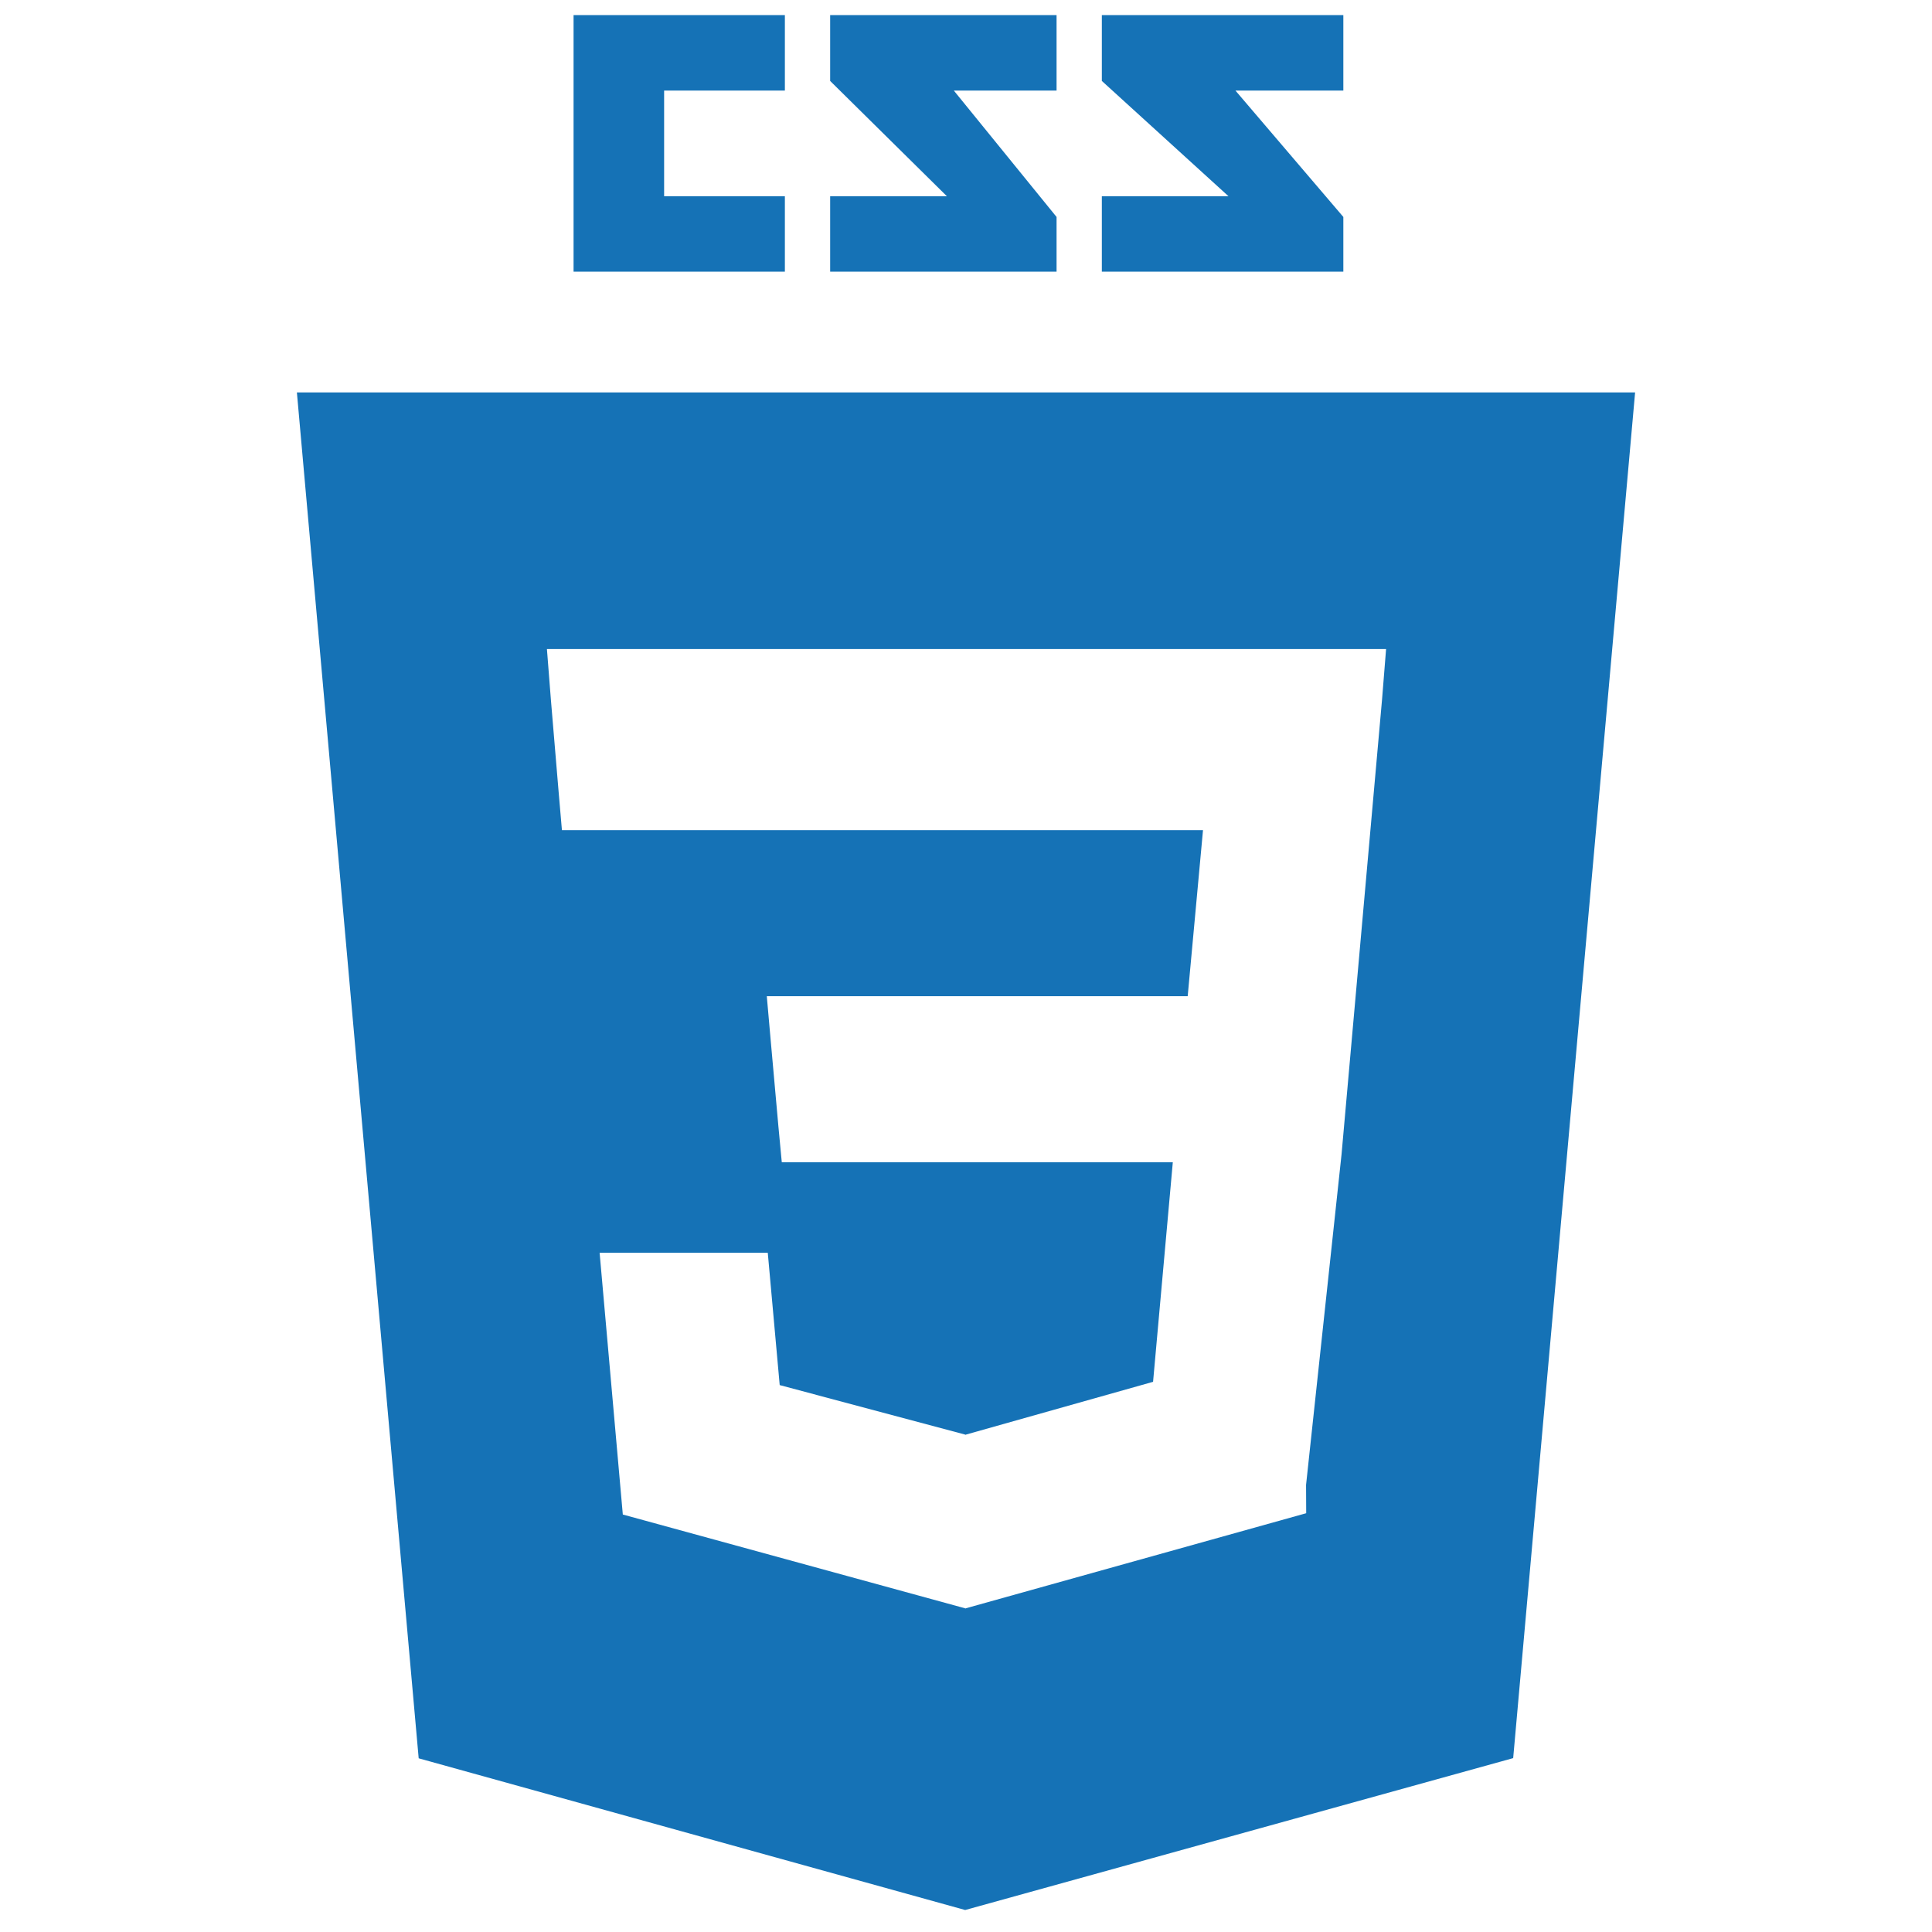
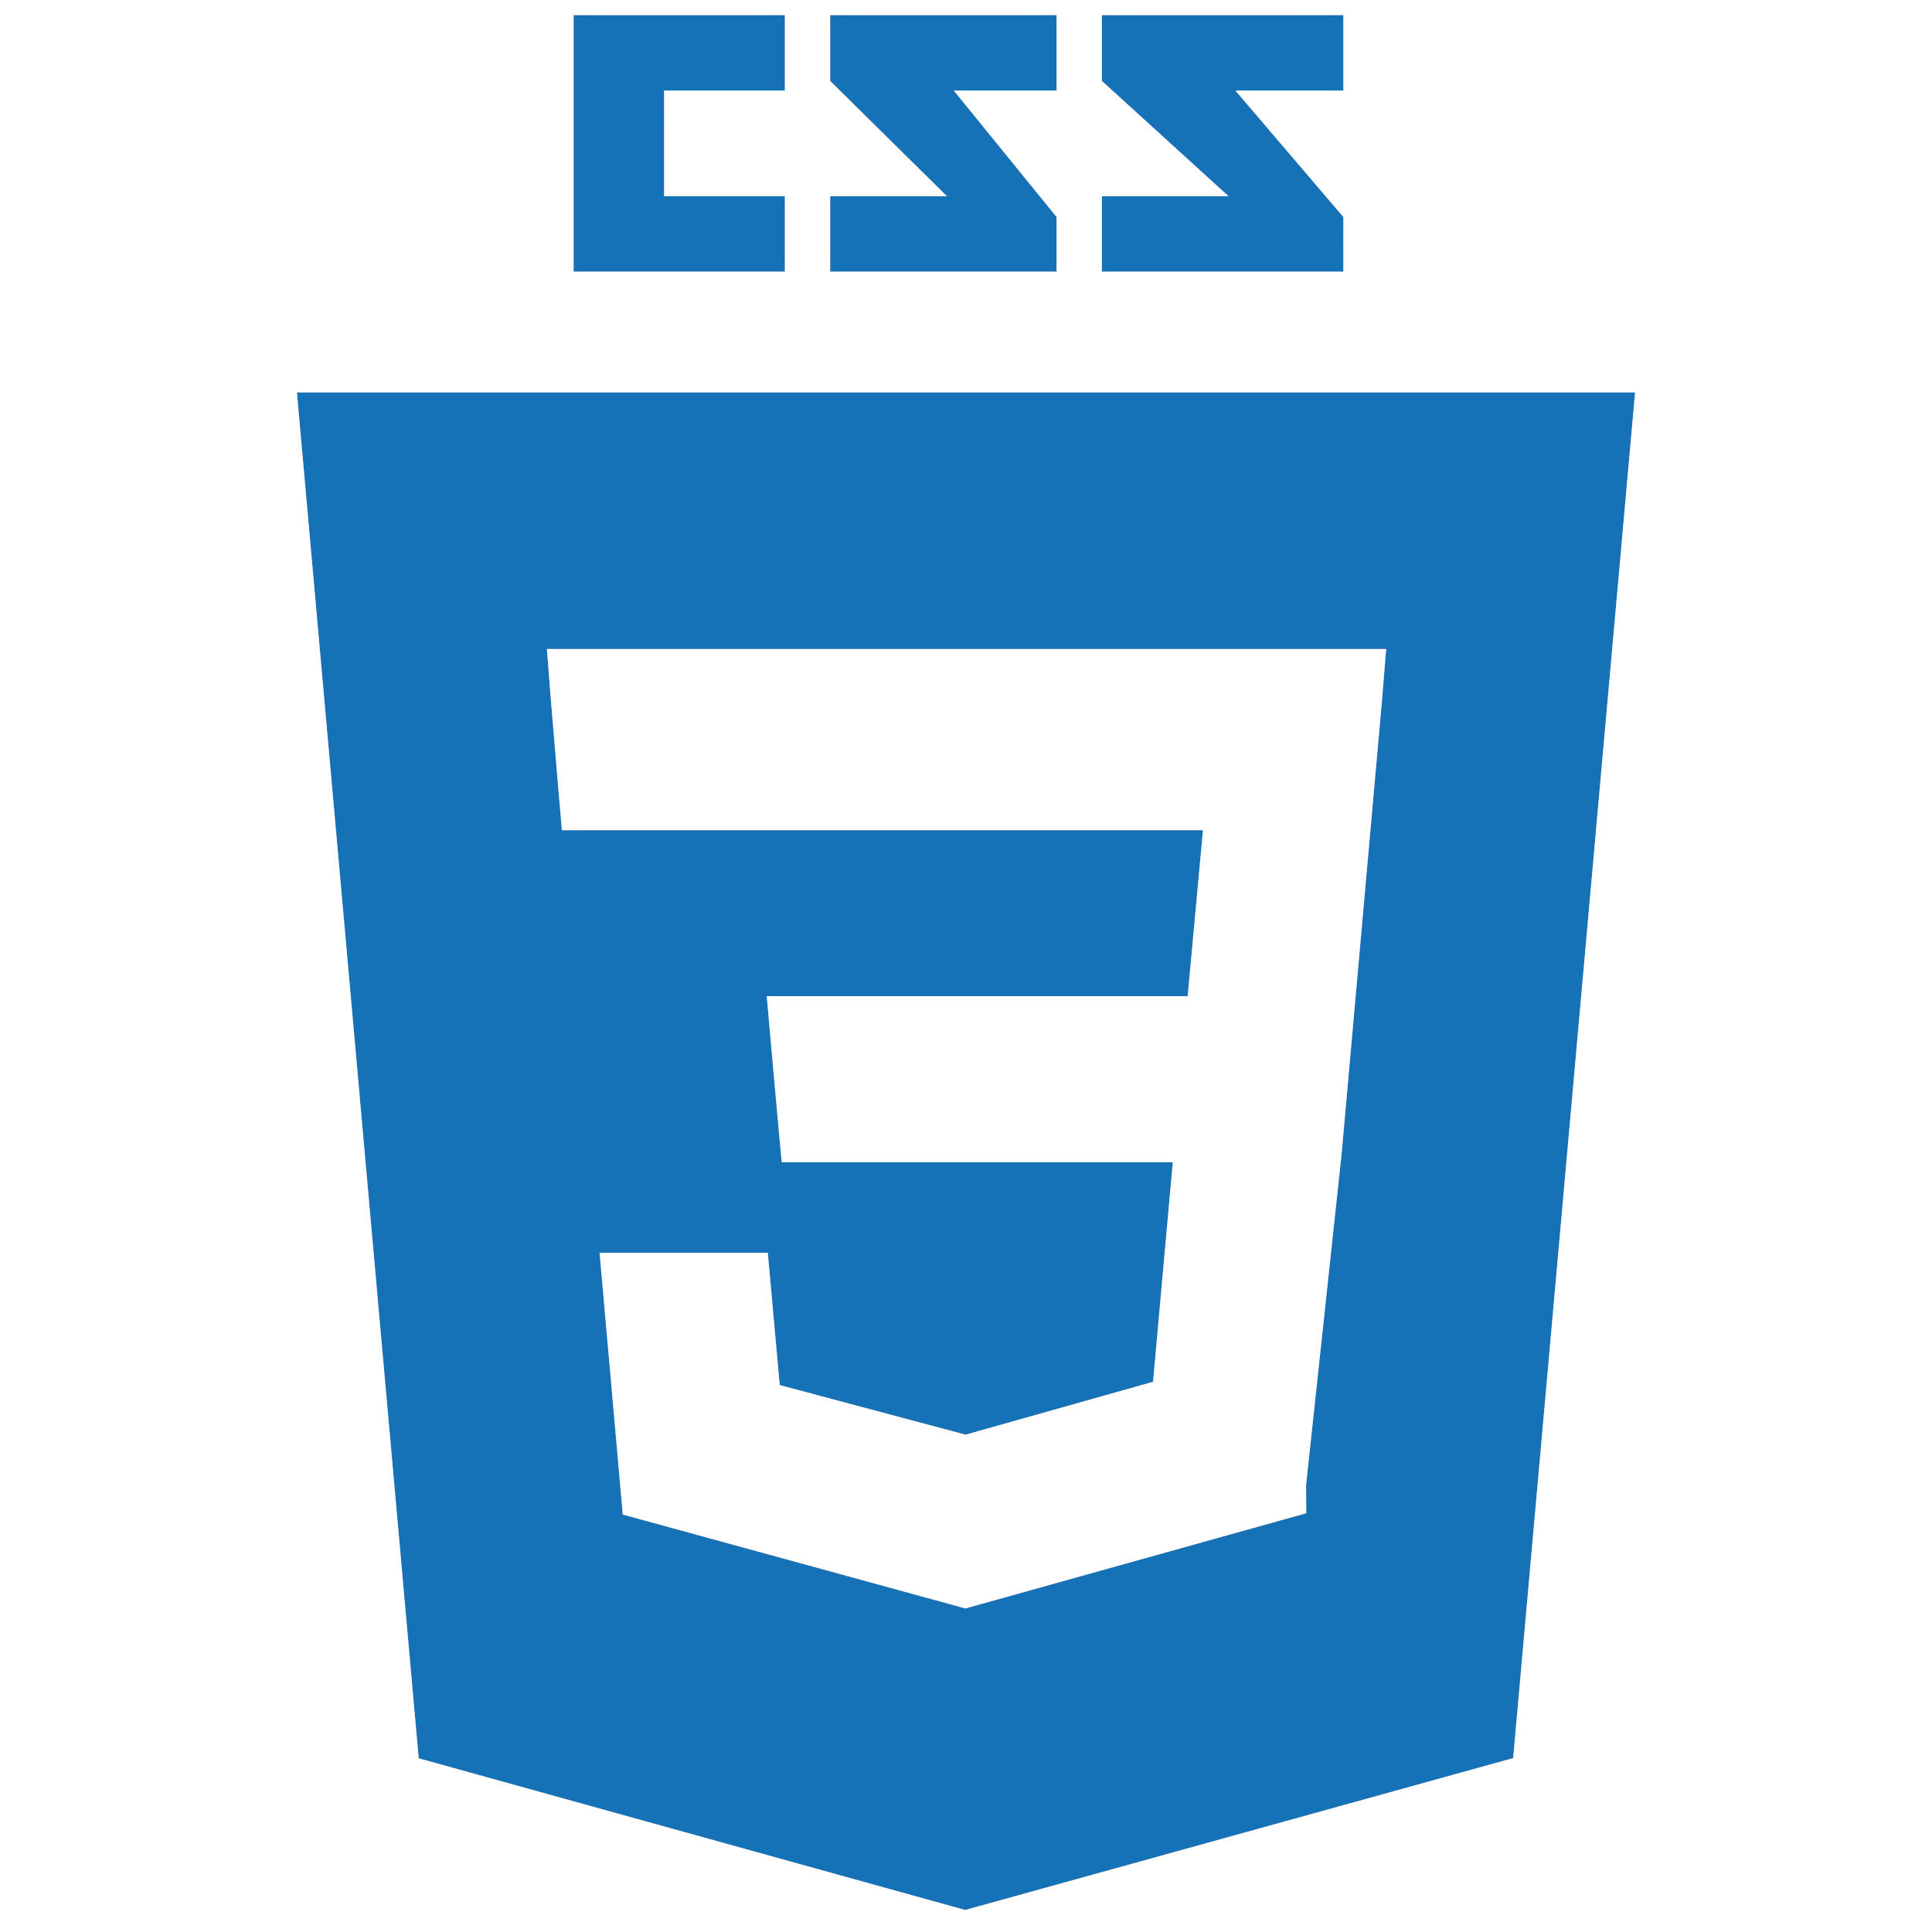
<svg xmlns="http://www.w3.org/2000/svg" viewBox="0 0 128 128">
+   <style>
+     path {
+       filter: drop-shadow(0px 0px 1px #fff);
+     }
+   </style>
  <path fill="#1572B6" d="M19.67 26l8.069 90.493 36.206 10.05 36.307-10.063L108.33 26H19.67zm69.21 50.488L86.53 98.38l.009 1.875L64 106.55v.001l-.018.015-22.719-6.225L39.726 83h11.141l.79 8.766 12.347 3.295-.004.015v-.032l12.394-3.495L77.702 77H51.795l-.222-2.355-.506-5.647L50.802 66h27.886l1.014-11H37.229l-.223-2.589-.506-6.03L36.235 43h55.597l-.267 3.334-2.685 30.154M89 14.374L81.851 6H89V1H73v4.363L81.39 13H73v5h16zm-19 0L63.193 6H70V1H55v4.363L62.733 13H55v5h15zM52 13h-8V6h8V1H38v17h14z" />
</svg>
